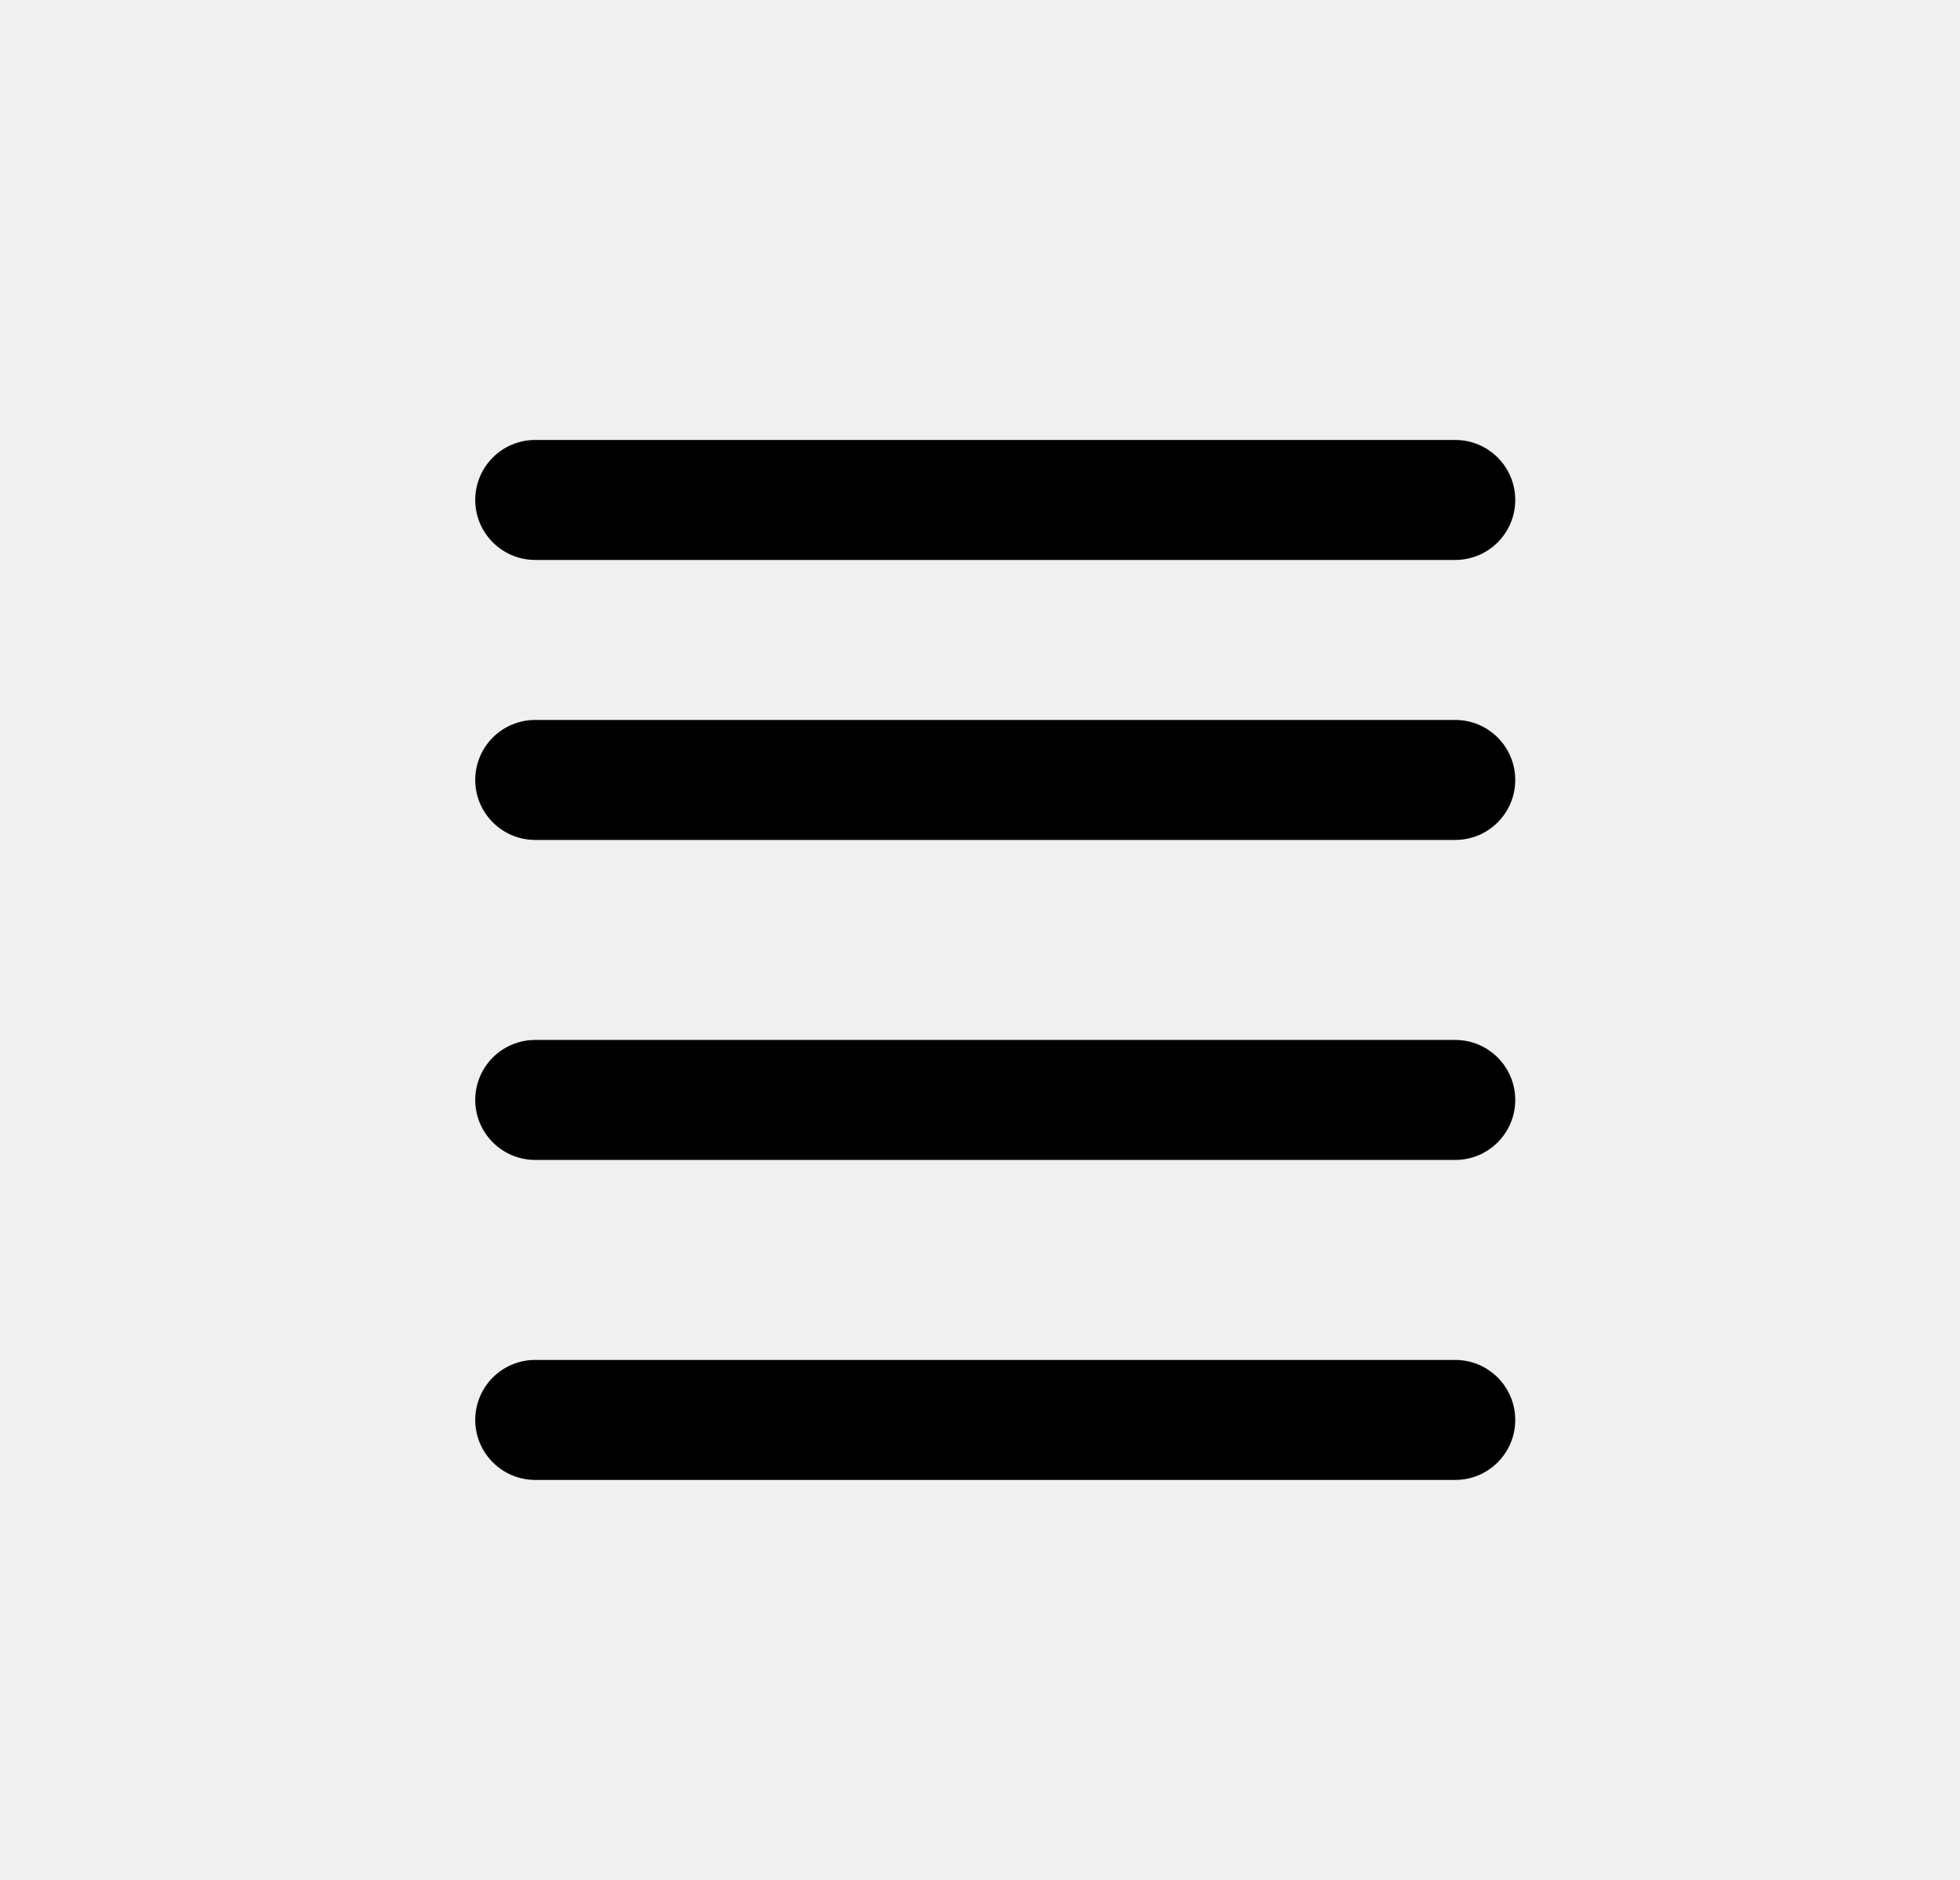
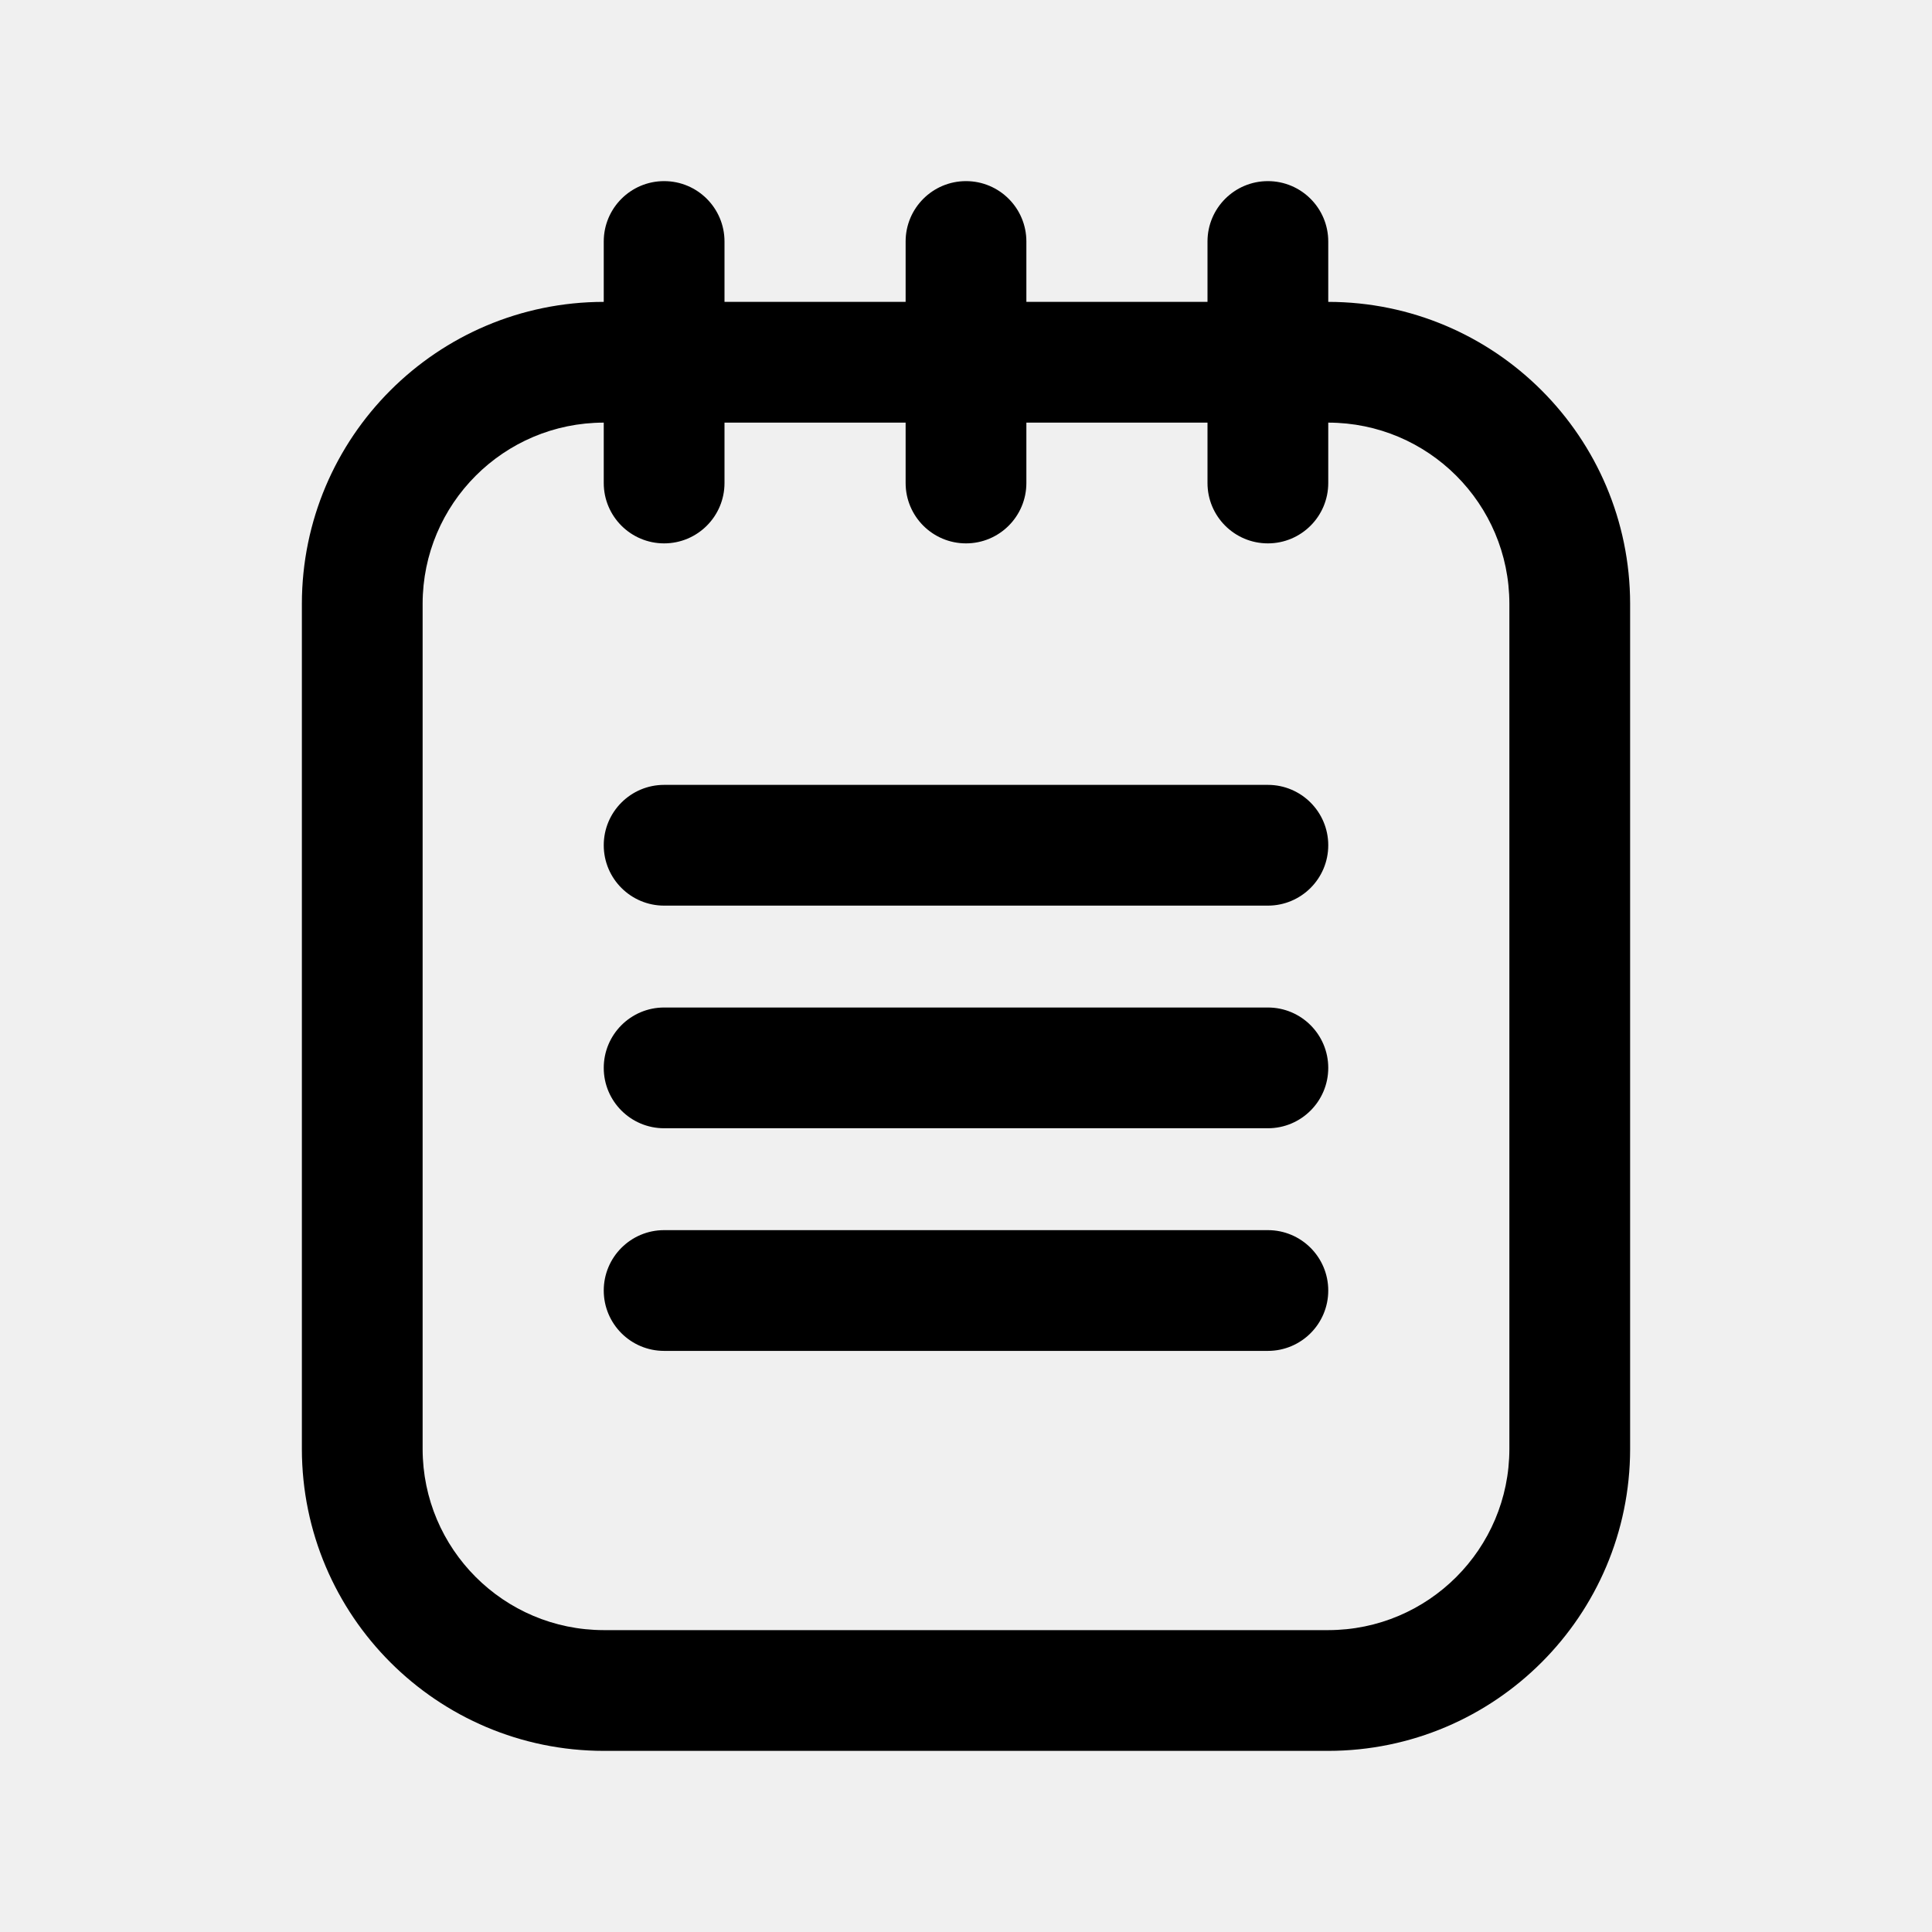
- <svg xmlns="http://www.w3.org/2000/svg" viewBox="0 0 49 47" alt="Notes">
+ <svg xmlns="http://www.w3.org/2000/svg" viewBox="0 0 512 512">
  <defs>
-     <clipPath id="clip-Prancheta_8">
-       <rect width="49" height="47" />
-     </clipPath>
+     <style>.cls-1{fill:#fff;}</style>
  </defs>
-   <g id="Prancheta_8" data-name="Prancheta – 8" clip-path="url(#clip-Prancheta_8)">
-     <g id="Grupo_156" data-name="Grupo 156" transform="translate(5 0.999)">
-       <g id="Caminho_288" data-name="Caminho 288" transform="translate(0 0)" fill="none">
-         <path d="M6.971,0h25.1A6.971,6.971,0,0,1,39.04,6.971V38.343a6.971,6.971,0,0,1-6.971,6.971H6.971A6.971,6.971,0,0,1,0,38.343V6.971A6.971,6.971,0,0,1,6.971,0Z" stroke="none" />
-         <path d="M 6.971 3 C 4.782 3 3 4.782 3 6.971 L 3 38.343 C 3 40.532 4.782 42.314 6.971 42.314 L 32.068 42.314 C 34.258 42.314 36.04 40.532 36.04 38.343 L 36.04 6.971 C 36.04 4.782 34.258 3 32.068 3 L 6.971 3 M 6.971 -3.814697265625e-06 L 32.068 -3.814697265625e-06 C 35.919 -3.814697265625e-06 39.04 3.121 39.04 6.971 L 39.04 38.343 C 39.04 42.193 35.919 45.314 32.068 45.314 L 6.971 45.314 C 3.121 45.314 -3.814697265625e-06 42.193 -3.814697265625e-06 38.343 L -3.814697265625e-06 6.971 C -3.814697265625e-06 3.121 3.121 -3.814697265625e-06 6.971 -3.814697265625e-06 Z" stroke="none" class="svg-fill" />
-       </g>
-       <rect id="Retângulo_157" data-name="Retângulo 157" width="26" height="3" rx="1.5" transform="translate(6.881 17)" class="svg-fill" />
-       <rect id="Retângulo_159" data-name="Retângulo 159" width="26" height="3" rx="1.5" transform="translate(6.881 33)" class="svg-fill" />
-       <rect id="Retângulo_155" data-name="Retângulo 155" width="26" height="3" rx="1.5" transform="translate(6.881 10)" class="svg-fill" />
-       <rect id="Retângulo_156" data-name="Retângulo 156" width="26" height="3" rx="1.5" transform="translate(6.881 25)" class="svg-fill" />
-     </g>
+   <g id="notes">
+     <path class="svg-fill" d="M352,80V64a16,16,0,0,0-32,0V80H272V64a16,16,0,0,0-32,0V80H192V64a16,16,0,0,0-32,0V80a80.09,80.09,0,0,0-80,80V384a80.09,80.09,0,0,0,80,80H352a80.09,80.09,0,0,0,80-80V160A80.09,80.09,0,0,0,352,80Zm48,304a48.05,48.05,0,0,1-48,48H160a48.05,48.05,0,0,1-48-48V160a48.05,48.05,0,0,1,48-48v16a16,16,0,0,0,32,0V112h48v16a16,16,0,0,0,32,0V112h48v16a16,16,0,0,0,32,0V112a48.05,48.05,0,0,1,48,48Z" />
+     <path class="svg-fill" d="M336,208H176a16,16,0,0,0,0,32H336a16,16,0,0,0,0-32Z" />
+     <path class="svg-fill" d="M336,267H176a16,16,0,0,0,0,32H336a16,16,0,0,0,0-32Z" />
+     <path class="svg-fill" d="M336,326H176a16,16,0,0,0,0,32H336a16,16,0,0,0,0-32Z" />
  </g>
</svg>
